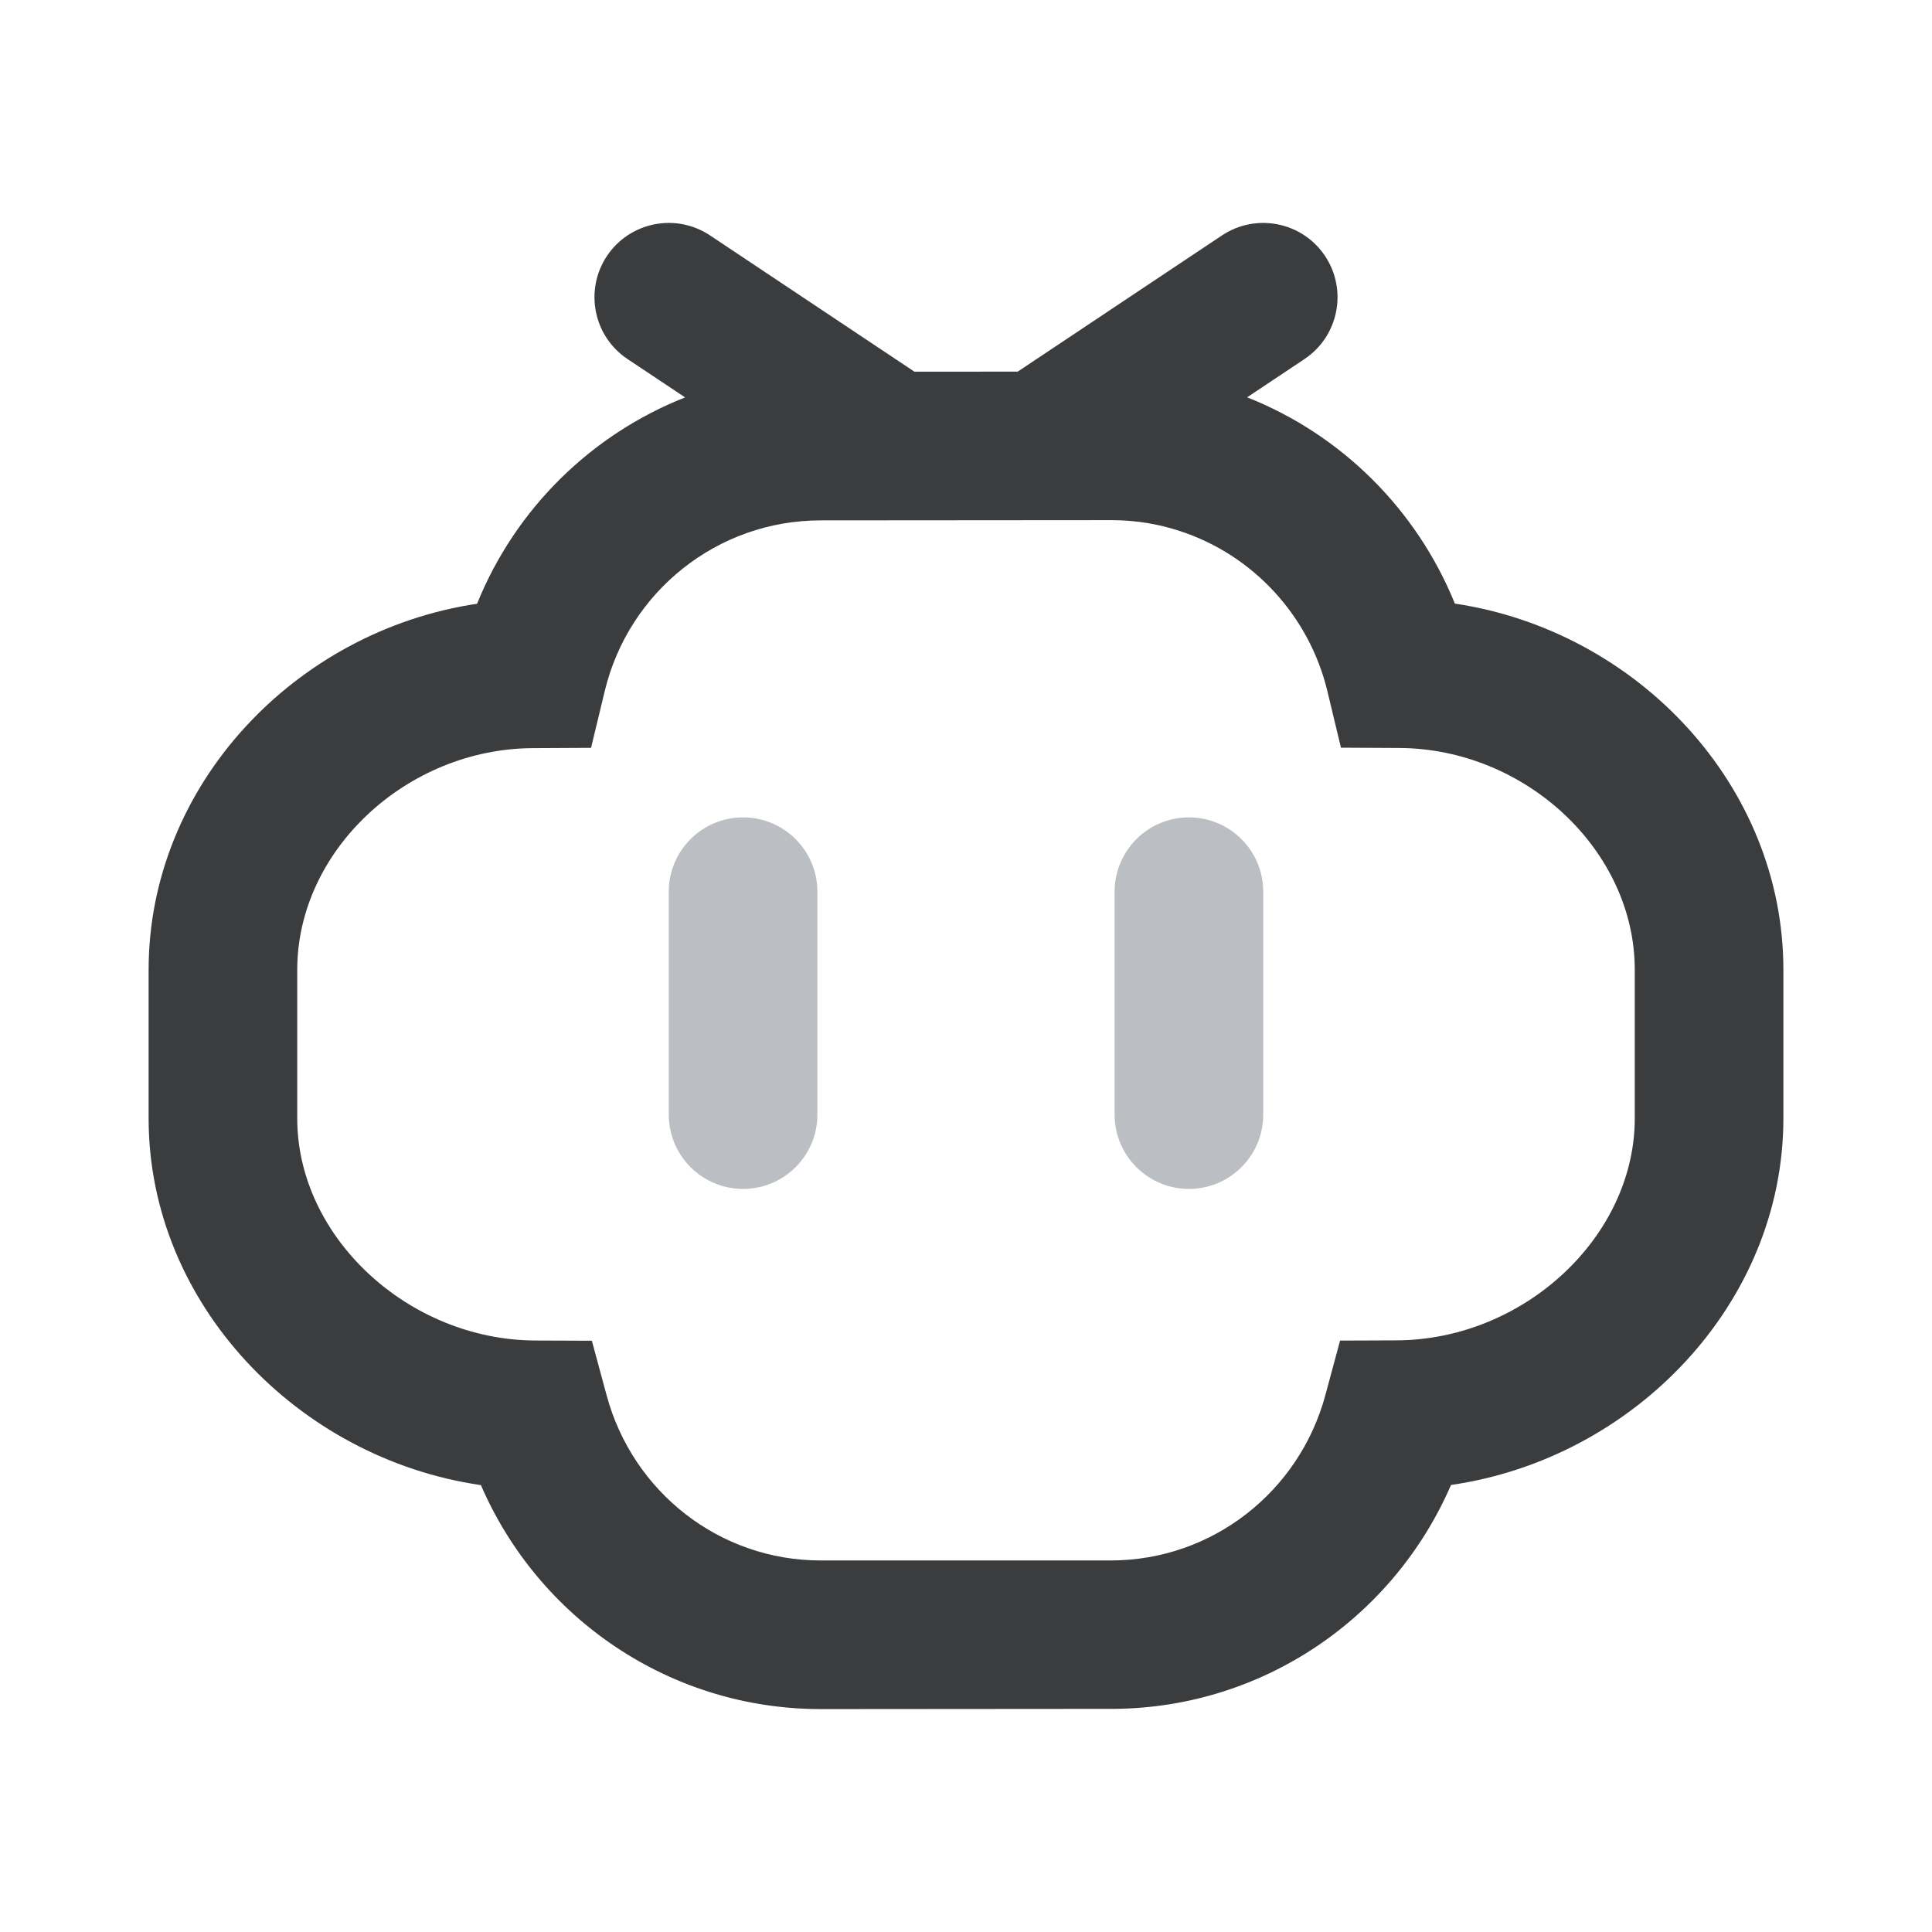
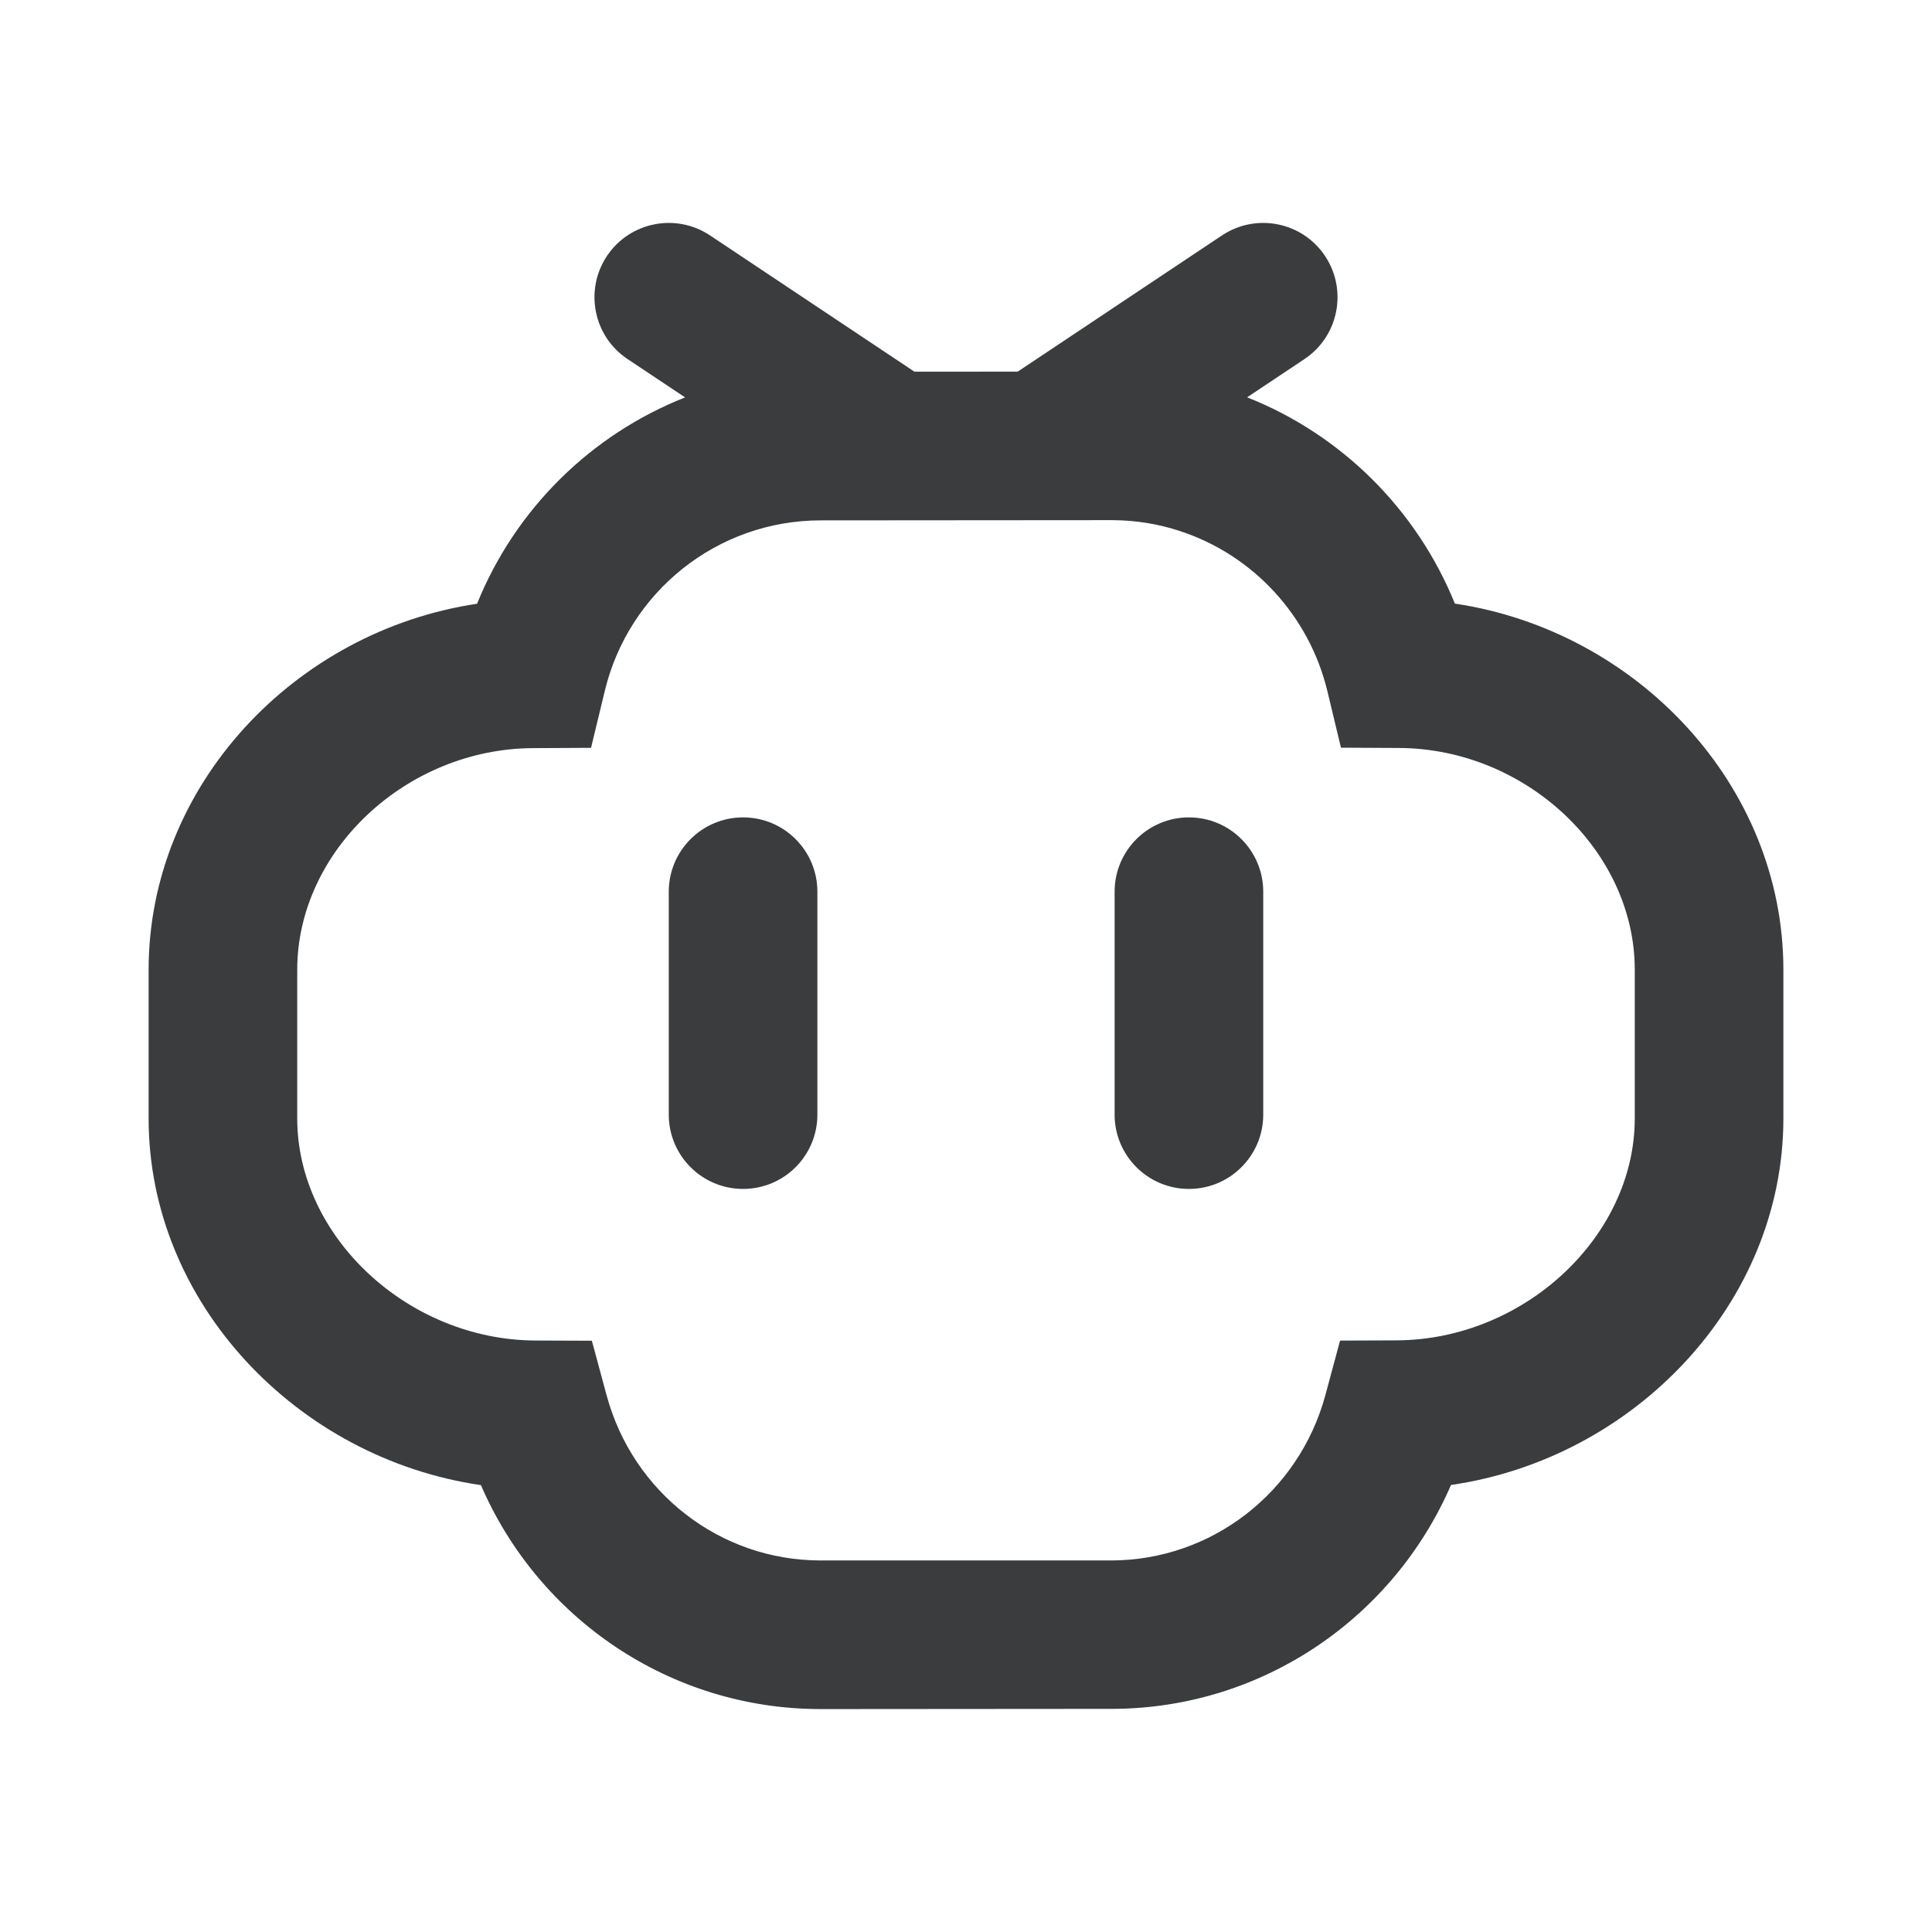
<svg xmlns="http://www.w3.org/2000/svg" width="20px" height="20px" viewBox="0 0 26 26" version="1.1">
  <g stroke="none" stroke-width="1" fill="none" fill-rule="evenodd">
    <g transform="translate(2, 3)" fill="#3A3C3E" fill-rule="nonzero">
      <path d="M14.783,2.347 C16.056,2.85 17.067,3.86 17.579,5.123 C20.027,5.488 22,7.564 22,10.051 L22,12.05 C22,14.541 19.991,16.628 17.527,16.984 C16.755,18.767 15.003,19.979 13.001,19.997 L9.044,20 C7.022,20 5.249,18.784 4.472,16.986 C2.009,16.629 0,14.542 0,12.051 L0,10.052 C0,7.566 1.973,5.49 4.42,5.125 C4.937,3.846 5.958,2.846 7.22,2.348 L6.445,1.832 C5.986,1.526 5.862,0.905 6.168,0.445 C6.474,-0.014 7.095,-0.138 7.555,0.168 L10.306,2.002 L11.696,2.001 L14.445,0.168 C14.905,-0.138 15.526,-0.014 15.832,0.445 C16.138,0.905 16.014,1.526 15.555,1.832 L14.783,2.347 Z M9.044,4.003 C7.654,4.003 6.459,4.962 6.138,6.302 L5.954,7.064 L5.17,7.068 C3.465,7.077 2,8.452 2,10.052 L2,12.051 C2,13.645 3.491,15.032 5.203,15.04 L5.965,15.043 L6.164,15.779 C6.516,17.082 7.687,18 9.044,18 L12.955,18 C14.311,17.997 15.483,17.079 15.836,15.776 L16.034,15.041 L16.796,15.038 C18.509,15.03 20,13.643 20,12.05 L20,10.051 C20,8.45 18.535,7.075 16.83,7.066 L16.046,7.062 L15.863,6.3 C15.619,5.288 14.865,4.47 13.883,4.148 C13.592,4.051 13.284,4.001 12.967,4 L9.044,4.003 Z" id="Combined-Shape" />
    </g>
-     <rect fill="#BBBEC3" fill-rule="nonzero" x="9" y="11" width="2" height="5" rx="1" />
-     <rect fill="#BBBEC3" fill-rule="nonzero" x="15" y="11" width="2" height="5" rx="1" />
+     <rect fill="#3A3C3E" fill-rule="nonzero" x="9" y="11" width="2" height="5" rx="1" />
+     <rect fill="#3A3C3E" fill-rule="nonzero" x="15" y="11" width="2" height="5" rx="1" />
  </g>
</svg>
